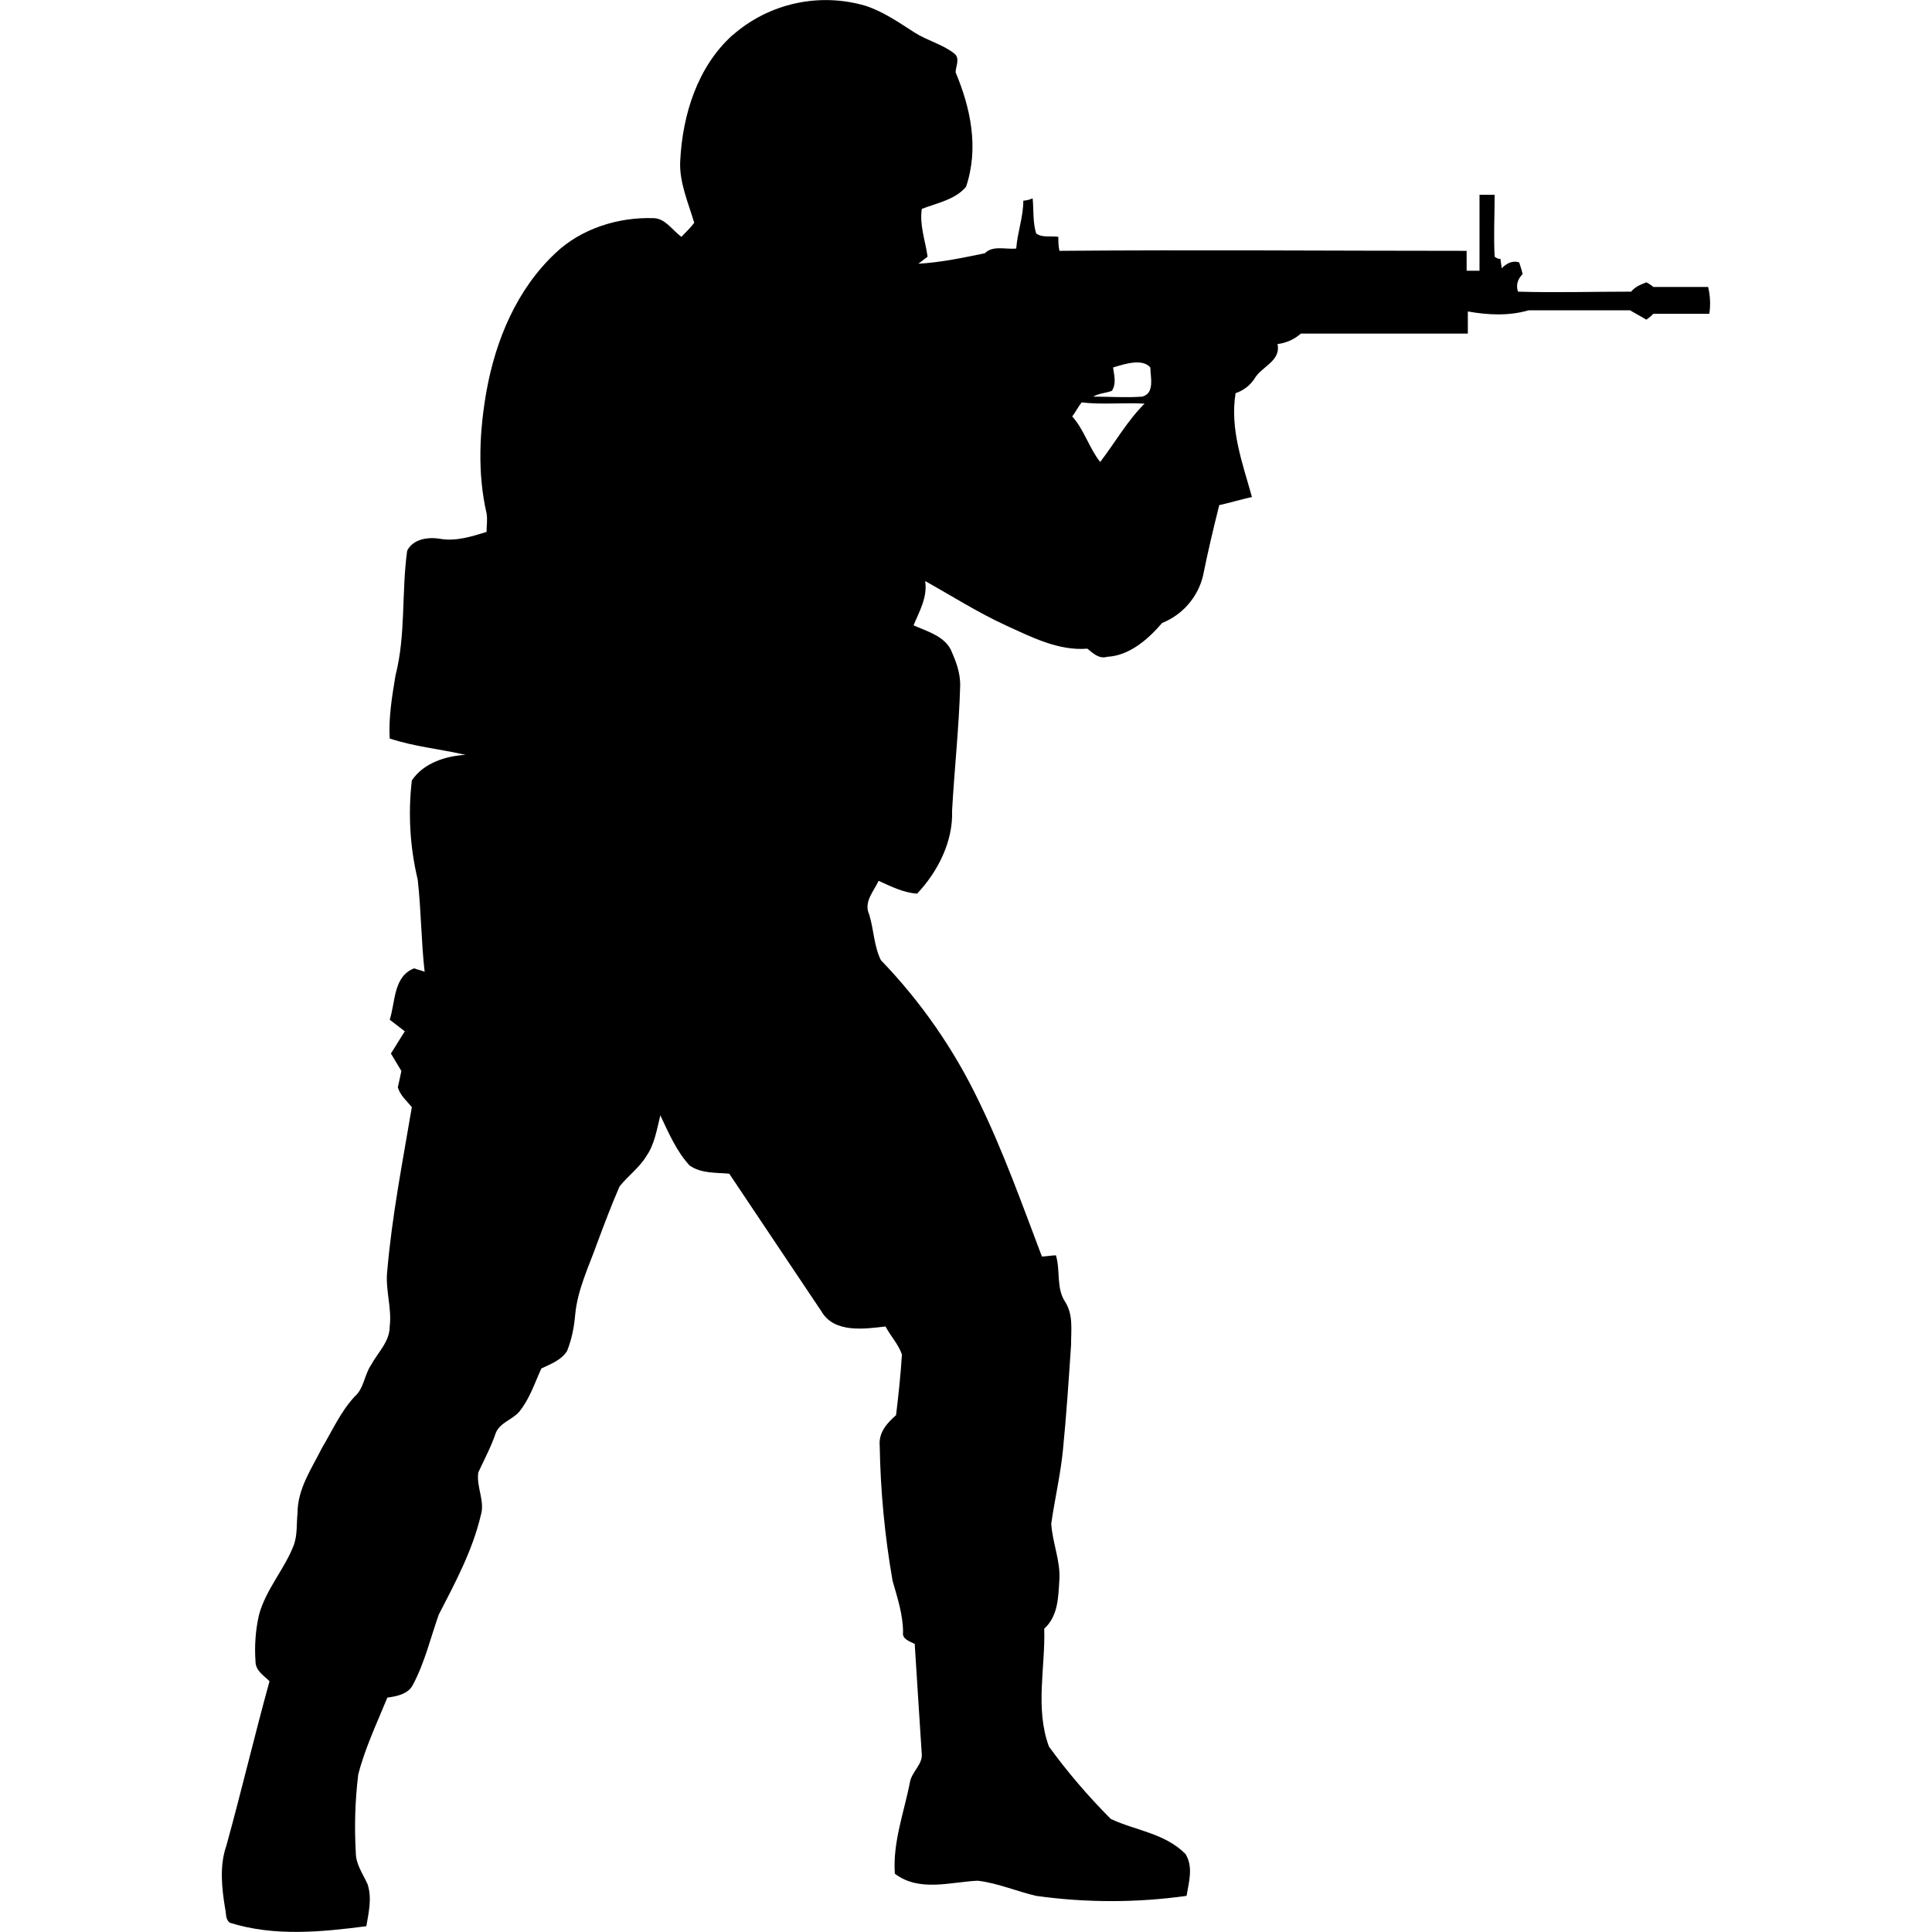
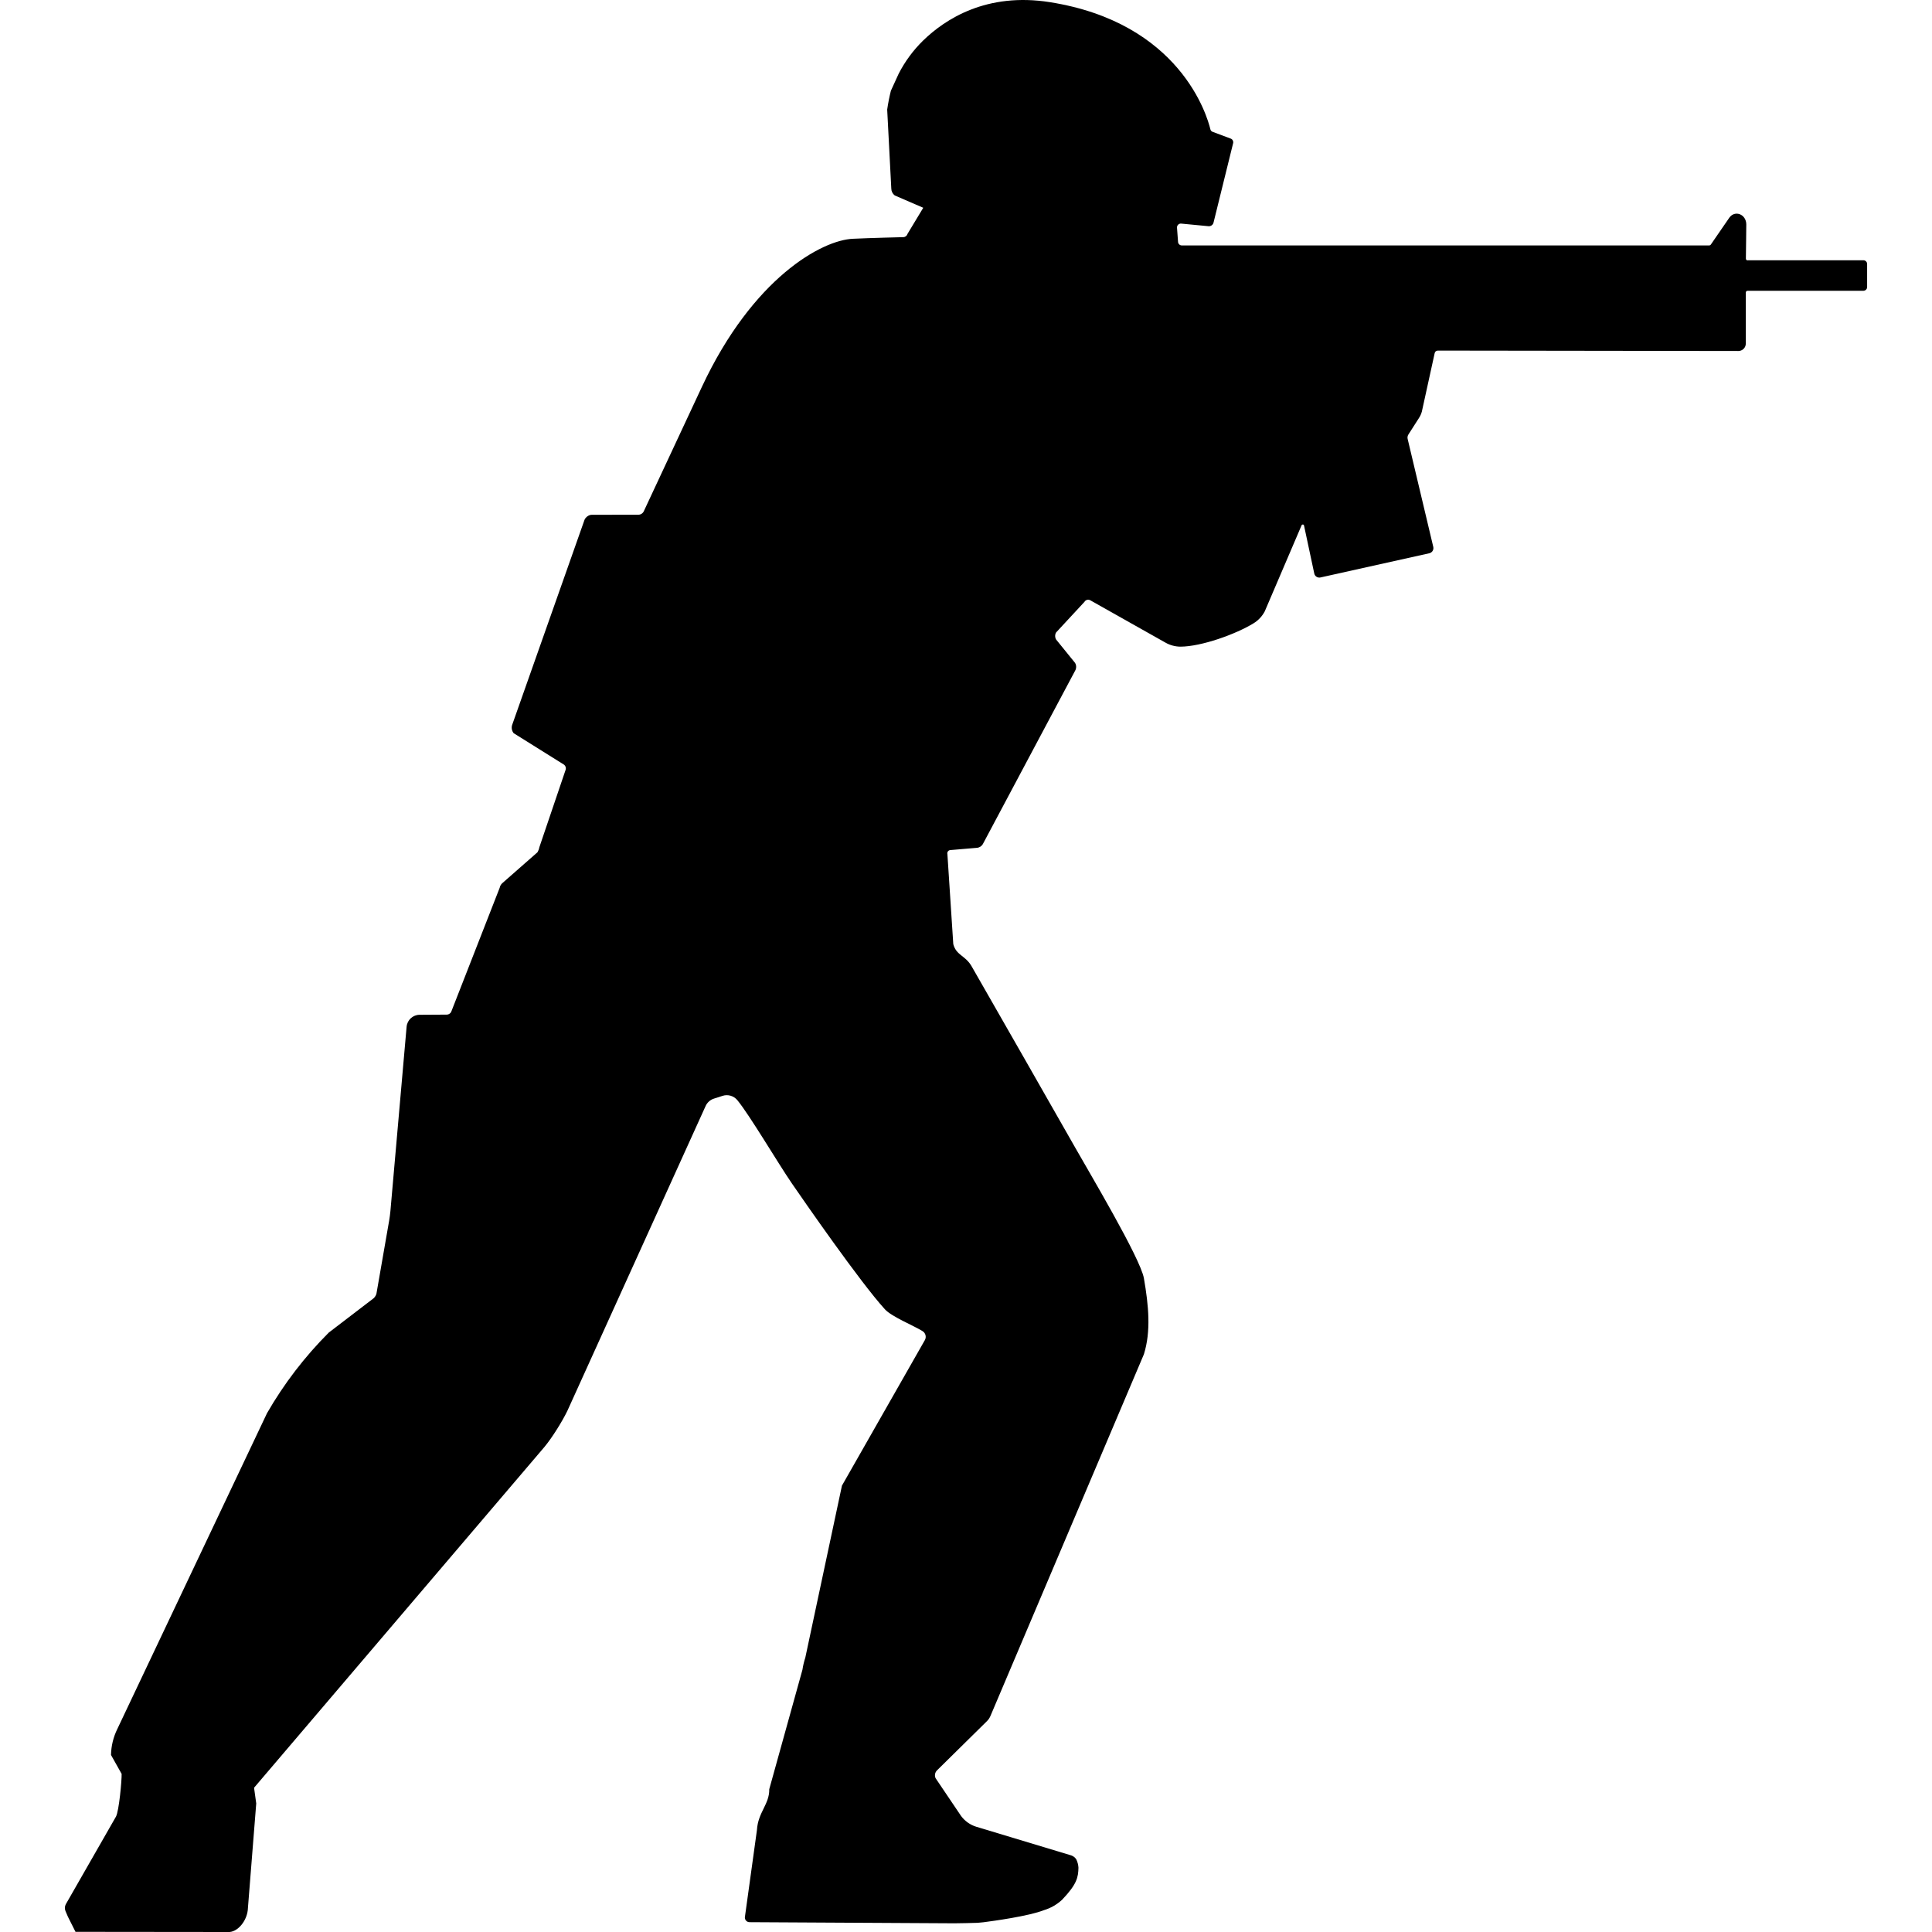
<svg xmlns="http://www.w3.org/2000/svg" viewBox="0 0 24 24">
-   <path d="M9.103.435a1.753 1.753 0 0 1 1.652-.362c.218.072.406.203.609.333.16.101.348.145.493.261.072.058.014.16.014.232.189.45.29.942.13 1.42-.13.16-.362.203-.55.276-.03.203.043.39.072.594-.043.029-.072.058-.116.087.276-.015.551-.073.827-.13.101-.102.26-.044.39-.059.015-.203.088-.391.088-.594a.34.34 0 0 0 .116-.029c.014.145 0 .29.043.435.073.058.189.029.276.043 0 .058 0 .116.014.174 1.681-.014 3.377 0 5.058 0v.247h.16V2.42h.188c0 .26-.014.507 0 .768a.11.11 0 0 0 .073.029c0 .029.014.087.014.116.058-.058.13-.102.218-.073.014.044.029.087.043.145-.058.058-.087.13-.058.218.464.014.928 0 1.406 0 .044-.058.116-.087.189-.116a.464.464 0 0 1 .087.058h.68a.874.874 0 0 1 .015.333h-.696a.46.46 0 0 1-.087.073c-.072-.044-.13-.073-.202-.116h-1.261c-.247.072-.508.058-.754.014v.275H16.16a.532.532 0 0 1-.29.13c.044.218-.202.276-.29.436a.45.45 0 0 1-.231.174c-.073.449.087.87.203 1.29-.13.029-.276.072-.406.101-.073.29-.145.594-.203.884a.848.848 0 0 1-.507.58c-.174.203-.406.406-.682.42-.101.03-.174-.043-.246-.101-.362.029-.696-.145-1.015-.29-.347-.16-.666-.363-1-.55.03.202-.072.376-.145.55.16.072.377.13.464.304.058.13.116.276.116.435-.014.522-.072 1.044-.101 1.565.014.377-.174.754-.435 1.03-.174-.015-.319-.088-.478-.16-.058.13-.189.26-.116.42.058.189.058.392.145.566a6.674 6.674 0 0 1 1.217 1.753c.304.624.536 1.276.783 1.928.043 0 .13-.015.174-.015.058.189 0 .406.116.58.101.16.072.348.072.536-.029.435-.058.87-.101 1.305-.03.304-.102.609-.145.913.014.232.116.464.101.696-.014.217-.014.449-.188.608.014.493-.116.986.058 1.464.232.32.493.623.768.899.304.145.667.174.928.435.1.16.043.347.014.521a6.732 6.732 0 0 1-1.87 0c-.246-.058-.478-.159-.724-.188-.334.014-.725.145-1.03-.087-.028-.391.117-.768.189-1.145.029-.13.16-.217.145-.348-.03-.45-.058-.913-.087-1.362-.058-.03-.16-.058-.145-.145 0-.218-.072-.435-.13-.638a10.821 10.821 0 0 1-.16-1.681c-.014-.16.087-.276.203-.377.03-.246.058-.507.073-.754-.044-.13-.145-.232-.203-.348-.261.03-.638.087-.797-.188-.377-.565-.769-1.145-1.145-1.71-.16-.015-.348 0-.493-.102-.16-.174-.261-.405-.363-.623-.043.174-.072.362-.174.507-.087.145-.231.247-.333.377-.101.232-.188.464-.275.696-.102.29-.247.58-.276.899-.014.159-.043.304-.101.449-.073.116-.203.16-.319.217-.087.189-.145.377-.275.537-.087.101-.232.13-.29.26-.058.174-.145.334-.218.493-.029.174.087.363.03.536-.102.435-.32.841-.522 1.232-.102.29-.174.595-.32.87-.057.116-.202.145-.318.16-.13.318-.276.623-.362.956a5.437 5.437 0 0 0-.03.971c0 .145.088.261.146.391.057.174.014.348-.015.522-.565.073-1.145.13-1.696-.043-.058-.044-.043-.116-.058-.174-.043-.261-.072-.536.015-.783.188-.681.348-1.362.536-2.043-.072-.073-.174-.13-.174-.247-.014-.188 0-.391.044-.58.087-.319.318-.565.434-.87.044-.13.03-.26.044-.39 0-.305.174-.551.304-.812.13-.218.232-.45.406-.638.116-.101.116-.26.203-.391.087-.16.232-.29.232-.479.029-.231-.058-.463-.03-.695.059-.681.19-1.348.305-2.03-.058-.072-.145-.144-.174-.246.015-.072.03-.13.044-.203l-.13-.217c.057-.087.115-.188.173-.275-.058-.044-.13-.102-.188-.145.072-.218.043-.537.304-.638.03.014.102.029.13.043-.043-.376-.043-.768-.086-1.145a3.534 3.534 0 0 1-.073-1.232c.145-.217.42-.304.667-.318-.319-.073-.638-.102-.942-.203-.015-.261.029-.522.072-.783.13-.507.073-1.029.145-1.55.073-.146.261-.175.42-.146.189.03.377-.029.566-.087 0-.072.014-.16 0-.232-.116-.507-.087-1.029 0-1.521.116-.638.377-1.261.855-1.71.319-.305.783-.45 1.217-.435.145 0 .232.145.348.232.058-.058.116-.116.16-.174-.073-.247-.189-.508-.174-.769.029-.58.217-1.174.652-1.565m4.522 4.102c.029.029.029.029 0 0m.203.029c.014.101.043.203-.015.29-.072.029-.16.029-.232.072.203 0 .406.015.61 0 .159-.043.1-.246.1-.362-.1-.116-.318-.044-.463 0m-.507.609c.145.159.217.405.347.565.189-.247.334-.508.551-.725-.26-.015-.522.015-.782-.015-.044.058-.073.116-.116.174Z" />
+   <path d="M21.71 3.235a.022.022 0 0 1-.022-.022c.002-.081.004-.37.005-.424 0-.129-.143-.183-.212-.083l-.229.333a.024.024 0 0 1-.02.01h-6.55a.047.047 0 0 1-.048-.046l-.013-.177a.048.048 0 0 1 .056-.048l.335.032a.059.059 0 0 0 .063-.045l.244-.989a.048.048 0 0 0-.03-.054l-.227-.085a.043.043 0 0 1-.026-.03c-.041-.171-.377-1.323-1.993-1.58-.787-.125-1.302.21-1.577.478a1.594 1.594 0 0 0-.302.41l-.097.212a2.309 2.309 0 0 0-.046.234l.051.982a.109.109 0 0 0 .043.085l.354.153-.196.325a.055.055 0 0 1-.053.04s-.417.01-.622.02c-.386.015-1.245.485-1.878 1.838l-.724 1.55a.074.074 0 0 1-.068.04l-.578.001c-.035 0-.073.028-.088.06L6.364 9a.11.11 0 0 0 .017.108l.627.392a.059.059 0 0 1 .02.058l-.328.967a.192.192 0 0 1-.023.062l-.435.382a.106.106 0 0 0-.035.06l-.598 1.53a.063.063 0 0 1-.06.045l-.336.002a.163.163 0 0 0-.162.149l-.201 2.288a1.72 1.72 0 0 1-.016.121l-.158.908a.128.128 0 0 1-.034.055l-.558.427a4.81 4.81 0 0 0-.767 1.001l-1.86 3.924a.761.761 0 0 0-.078.322l.132.235c.002.084-.032.456-.07.53l-.624 1.09a.099.099 0 0 0-.003.085l.03.07.094.187 1.891.002c.118.011.247-.14.251-.3l.103-1.297-.027-.195 3.606-4.232c.095-.114.222-.317.286-.45l1.719-3.79a.171.171 0 0 1 .1-.088l.109-.035a.17.17 0 0 1 .183.053c.15.181.504.781.676 1.032.143.208.85 1.23 1.158 1.567.086.093.349.198.466.27a.083.083 0 0 1 .03.112l-1.03 1.808-.455 2.136a.954.954 0 0 0-.036.152l-.412 1.483c.003.188-.14.286-.153.507l-.15 1.084a.058.058 0 0 0 .059.061l2.544.014c.095 0 .19-.004.286-.006a1.105 1.105 0 0 0 .075-.007c.124-.016.563-.076.75-.15a.574.574 0 0 0 .227-.13c.185-.194.2-.278.203-.398a.266.266 0 0 0-.028-.105.123.123 0 0 0-.06-.047l-1.18-.356a.37.37 0 0 1-.19-.134l-.317-.47a.086.086 0 0 1 .018-.097l.618-.609a.202.202 0 0 0 .048-.072l1.904-4.488c.089-.285.059-.605 0-.944-.044-.25-.686-1.326-.854-1.624a941.79 941.79 0 0 0-1.286-2.251c-.079-.138-.19-.133-.228-.276l-.073-1.118a.04.04 0 0 1 .036-.05l.33-.028a.093.093 0 0 0 .075-.048l1.147-2.155a.096.096 0 0 0-.002-.094l-.235-.29a.087.087 0 0 1-.001-.088l.352-.38a.054.054 0 0 1 .073-.02l.934.526a.382.382 0 0 0 .186.05c.26-.001.686-.154.908-.29a.383.383 0 0 0 .139-.148l.458-1.07c.006-.014.027-.012.03.003l.127.595a.064.064 0 0 0 .079.05l1.35-.3a.066.066 0 0 0 .05-.078l-.319-1.344a.072.072 0 0 1 .01-.054l.13-.203a.281.281 0 0 0 .037-.082l.159-.725a.04.04 0 0 1 .04-.032l3.732.005a.092.092 0 0 0 .093-.093v-.634a.022.022 0 0 1 .022-.021h1.439a.046.046 0 0 0 .046-.047V3.28a.046.046 0 0 0-.046-.047h-1.44z" />
</svg>
